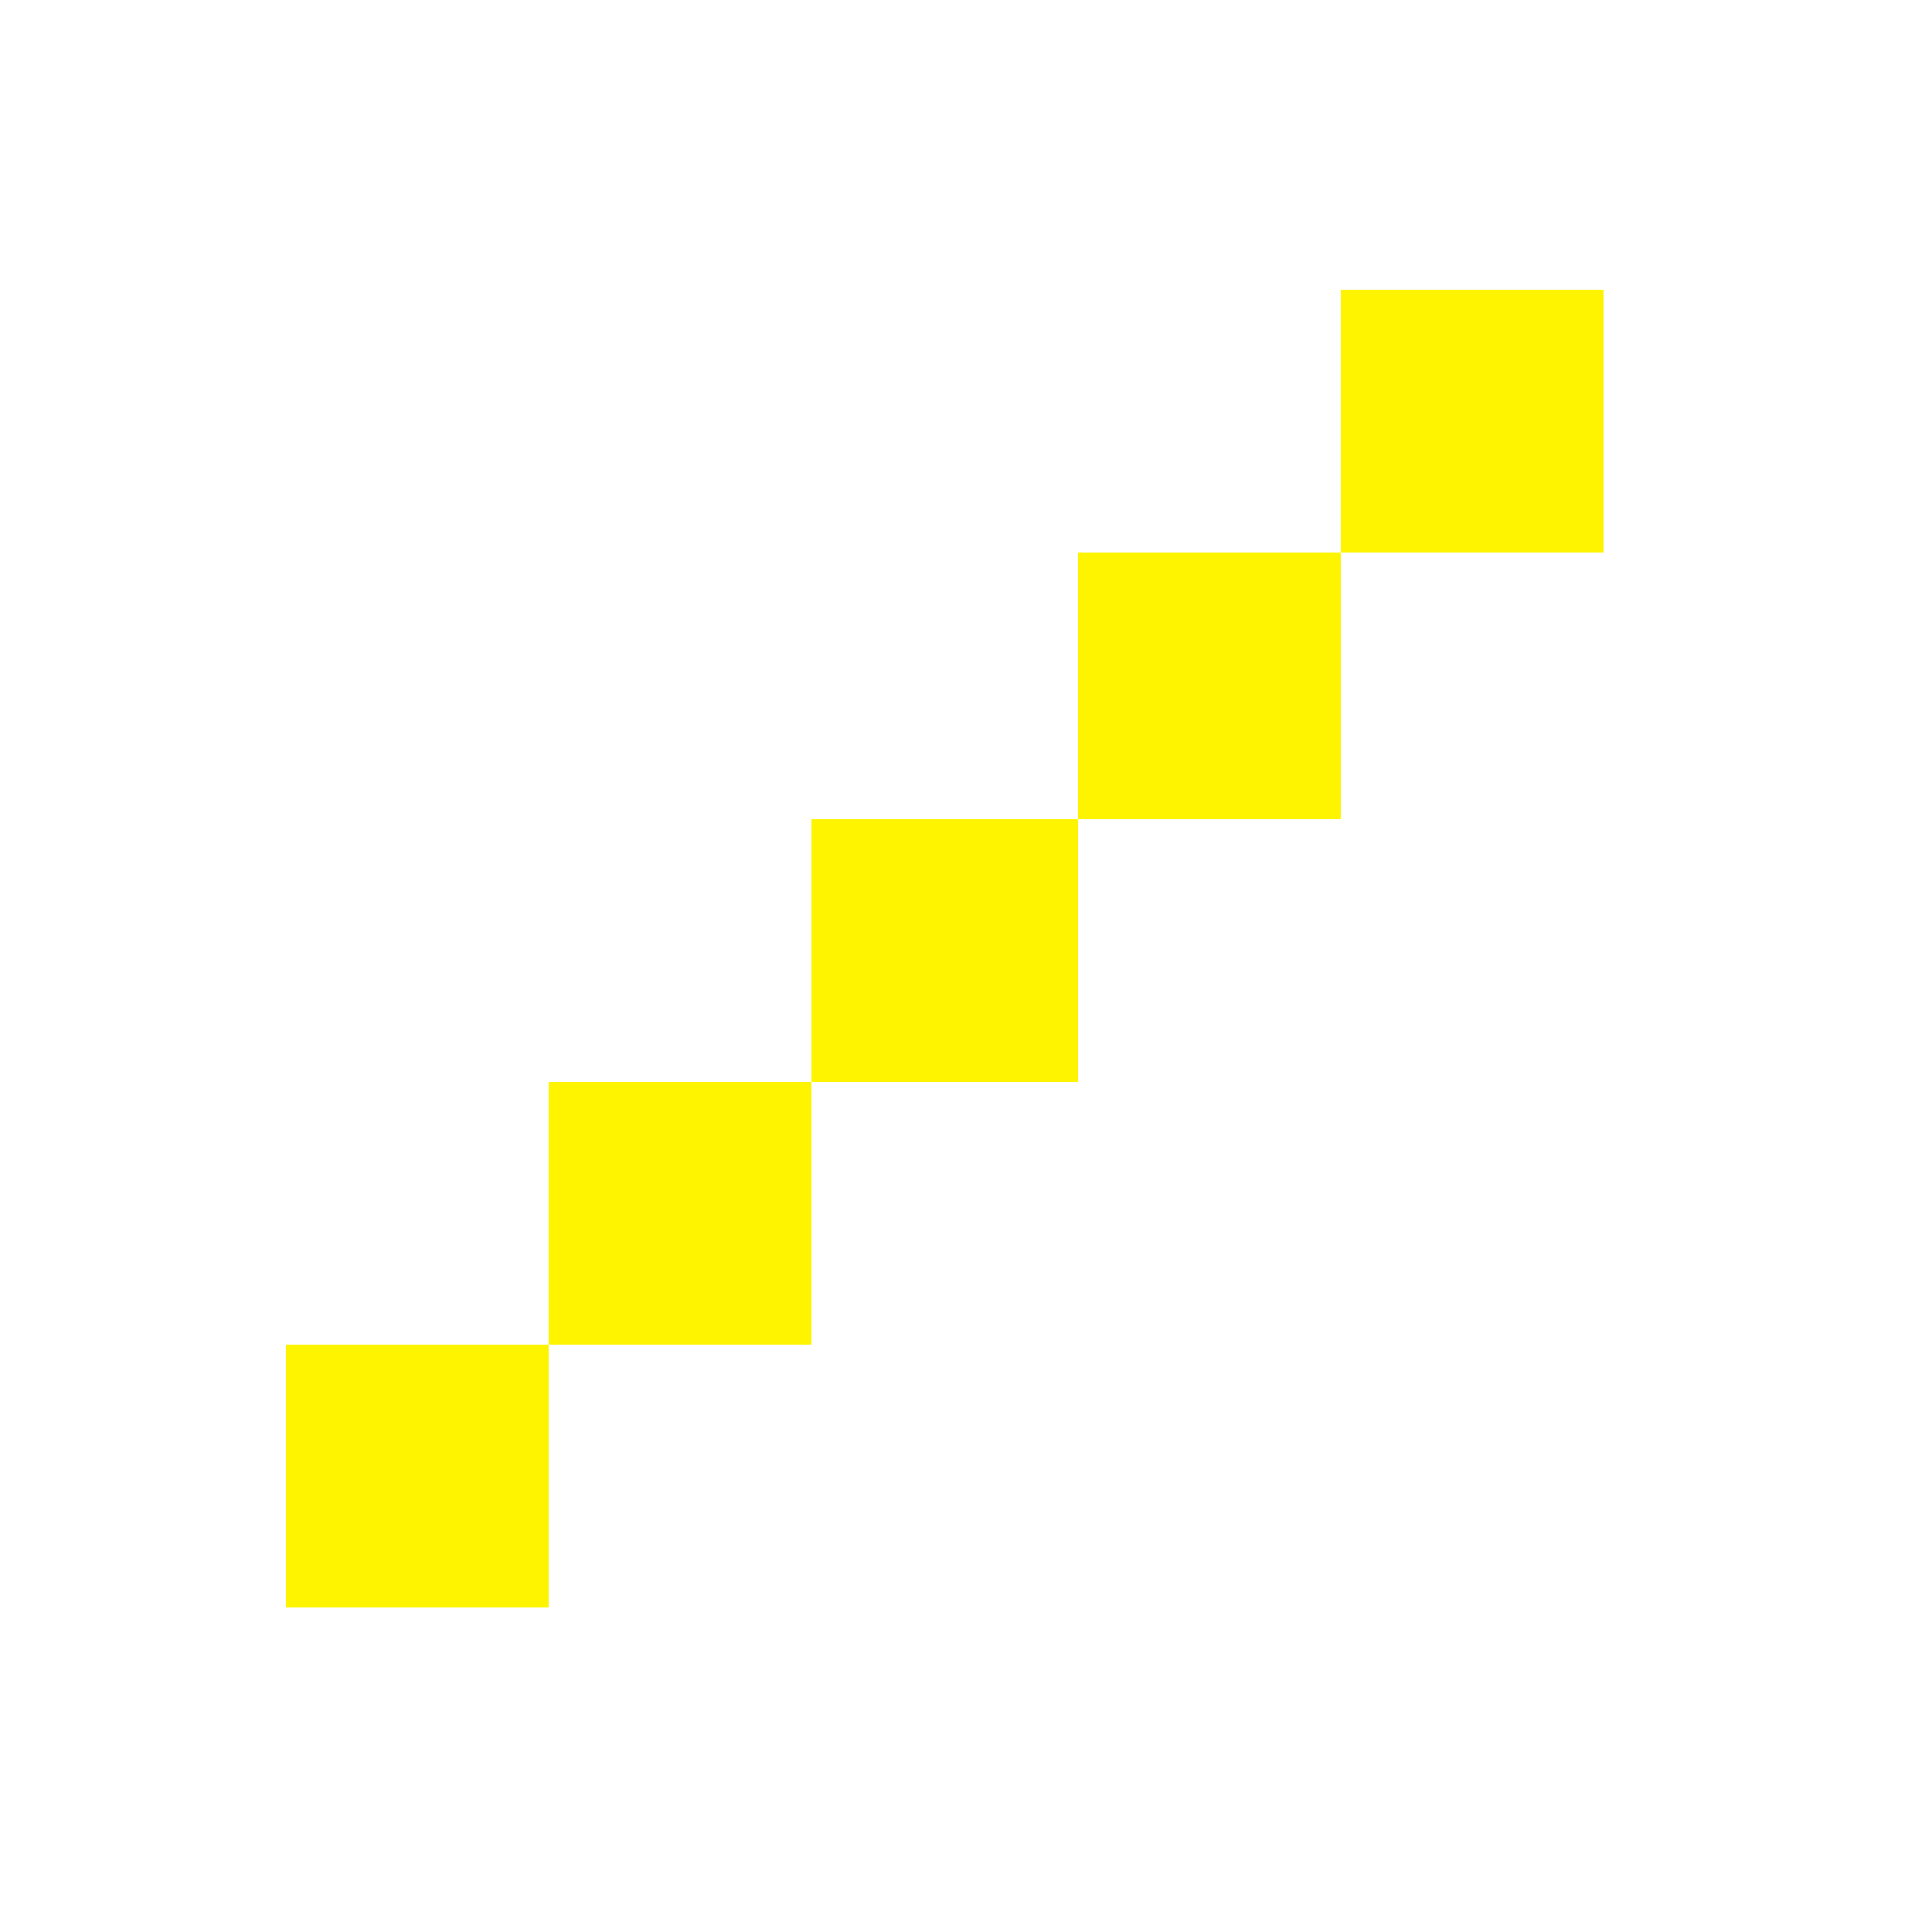
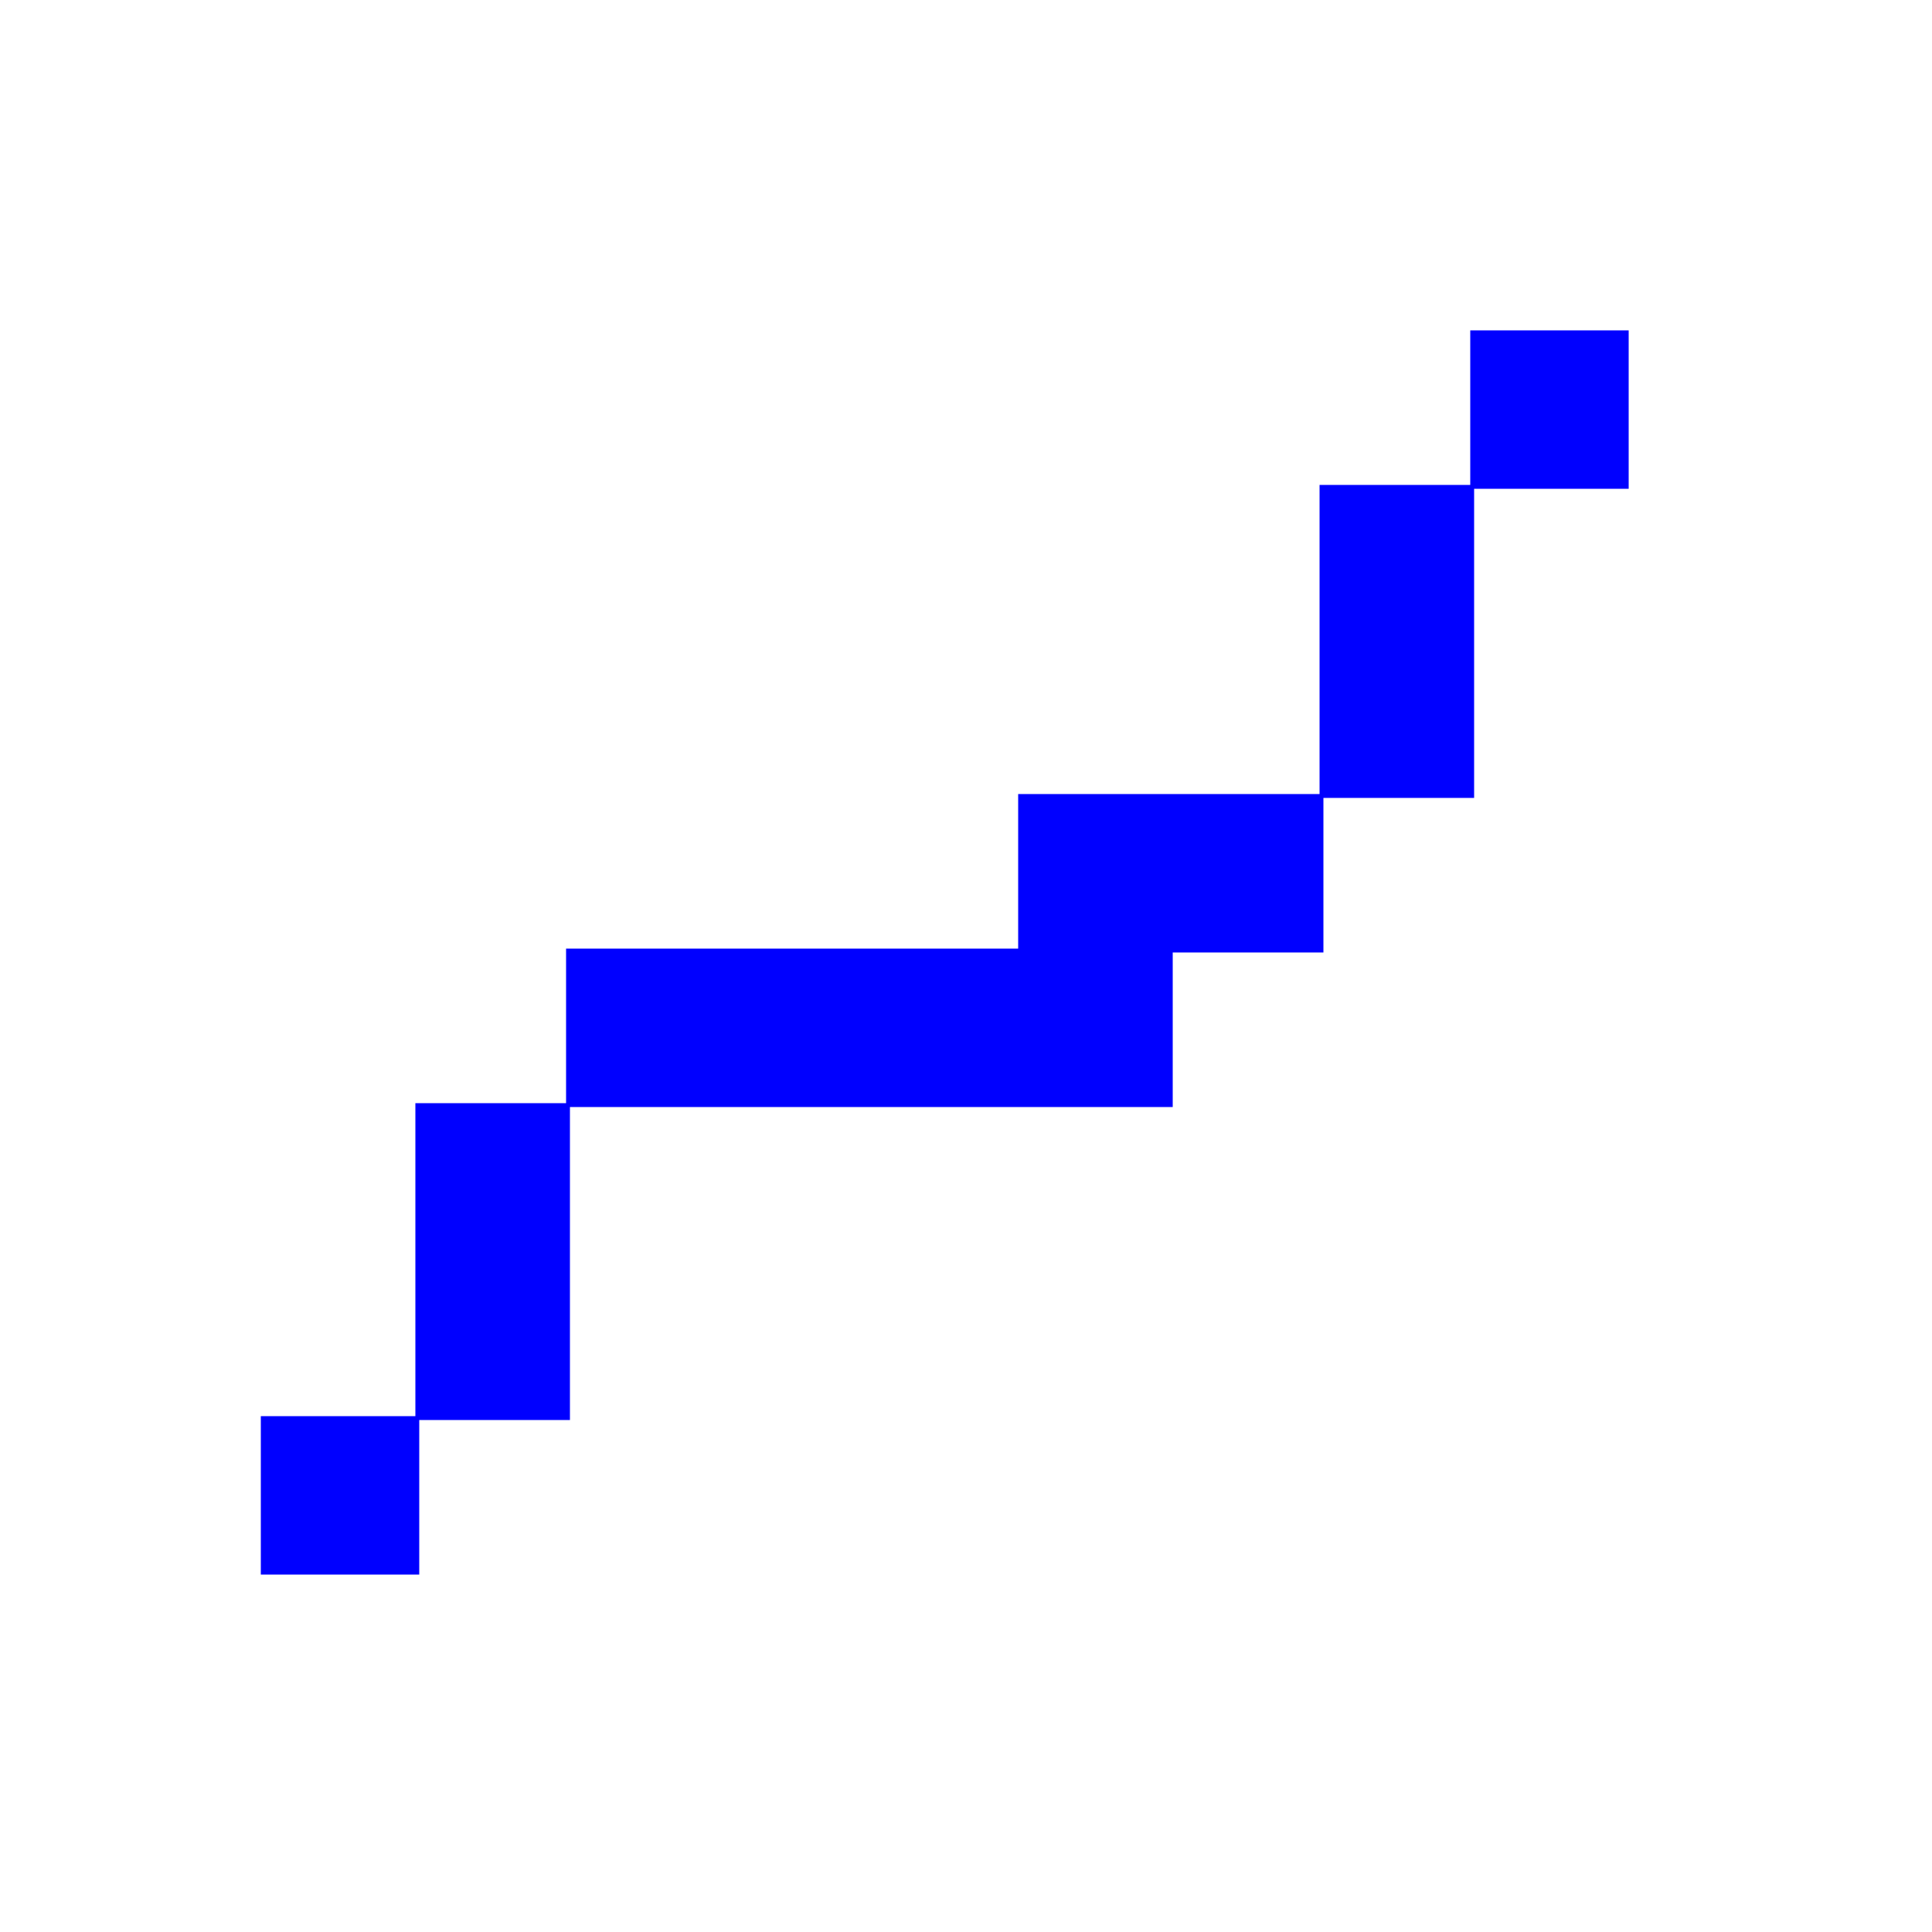
- <svg xmlns="http://www.w3.org/2000/svg" id="/hardmnt/janacek0/ssi/blazek/inst/qgis/cvs/plugins/grass/modules/r.to.vect.line.1" height="500" y="0" x="0" width="500">
-   <defs id="defs28" />
-   <rect id="rect3" style="stroke:rgb(0,0,0);stroke-width:0;fill:rgb(255,255,255);" height="500" y="0" x="0" width="500" />
-   <polygon id="polygon7" style="fill-opacity:1;fill:#fef400;stroke-width:0;stroke:none;stroke-opacity:1" points="347 143 347 75 415 75 415 143 347 143" />
-   <polygon id="polygon9" style="fill-opacity:1;fill:#fef400;stroke-width:1;stroke:none;stroke-opacity:1" points="347 143 347 75 415 75 415 143 347 143" />
-   <polygon id="polygon11" style="fill-opacity:1;fill:#fef400;stroke-width:0;stroke:none;stroke-opacity:1" points="279 212 279 143 347 143 347 212 279 212" />
-   <polygon id="polygon13" style="fill-opacity:1;fill:#fef400;stroke-width:1;stroke:none;stroke-opacity:1" points="279 212 279 143 347 143 347 212 279 212" />
-   <polygon id="polygon15" style="fill-opacity:1;fill:#fef400;stroke-width:0;stroke:none;stroke-opacity:1" points="210 280 210 212 279 212 279 280 210 280" />
-   <polygon id="polygon17" style="fill-opacity:1;fill:#fef400;stroke-width:1;stroke:none;stroke-opacity:1" points="210 280 210 212 279 212 279 280 210 280" />
-   <polygon id="polygon19" style="fill-opacity:1;fill:#fef400;stroke-width:0;stroke:none;stroke-opacity:1" points="142 348 142 280 210 280 210 348 142 348" />
-   <polygon id="polygon21" style="fill-opacity:1;fill:#fef400;stroke-width:1;stroke:none;stroke-opacity:1" points="142 348 142 280 210 280 210 348 142 348" />
-   <polygon id="polygon23" style="fill-opacity:1;fill:#fef400;stroke-width:0;stroke:none;stroke-opacity:1" points="142 348 142 416 74 416 74 348 142 348" />
-   <polygon id="polygon25" style="fill-opacity:1;fill:#fef400;stroke-width:1;stroke:none;stroke-opacity:1" points="142 348 142 416 74 416 74 348 142 348" />
+ <svg xmlns="http://www.w3.org/2000/svg" width="500" x="0" y="0" height="500" id="/putrela0/mpasol/blazek/inst/qgiscvs07/plugins/grass/modules/r.buffer.1">
+   <rect width="500" x="0" y="0" height="500" style="stroke:rgb(0,0,0);stroke-width:0;fill:rgb(255,255,255);" />
+   <g style="stroke:rgb(0,0,0);stroke-width:0.9;fill:none;">
+     <clipPath id="clip1">
+       <rect width="500" x="0" y="0" height="500" />
+     </clipPath>
+     <g style="clip-path:url(#clip1)">
+       <polygon points="381 126 381 86 421 86 421 126 381 126" style="stroke:rgb(0,0,0);stroke-width:0;fill:rgb(0,0,255);" />
+       <polygon points="381 126 381 86 421 86 421 126 381 126" style="stroke:rgb(0,0,255);stroke-width:1;fill:none;" />
+       <polygon points="342 206 342 126 381 126 381 206 342 206" style="stroke:rgb(0,0,0);stroke-width:0;fill:rgb(0,0,255);" />
+       <polygon points="342 206 342 126 381 126 381 206 342 206" style="stroke:rgb(0,0,255);stroke-width:1;fill:none;" />
+       <polygon points="147 286 147 246 264 246 264 206 342 206 342 246 303 246 303 286 147 286" style="stroke:rgb(0,0,0);stroke-width:0;fill:rgb(0,0,255);" />
+       <polygon points="147 286 147 246 264 246 264 206 342 206 342 246 303 246 303 286 147 286" style="stroke:rgb(0,0,255);stroke-width:1;fill:none;" />
+       <polygon points="108 367 108 286 147 286 147 367 108 367" style="stroke:rgb(0,0,0);stroke-width:0;fill:rgb(0,0,255);" />
+       <polygon points="108 367 108 286 147 286 147 367 108 367" style="stroke:rgb(0,0,255);stroke-width:1;fill:none;" />
+       <polygon points="108 367 108 407 68 407 68 367 108 367" style="stroke:rgb(0,0,0);stroke-width:0;fill:rgb(0,0,255);" />
+       <polygon points="108 367 108 407 68 407 68 367 108 367" style="stroke:rgb(0,0,255);stroke-width:1;fill:none;" />
+     </g>
+   </g>
</svg>
